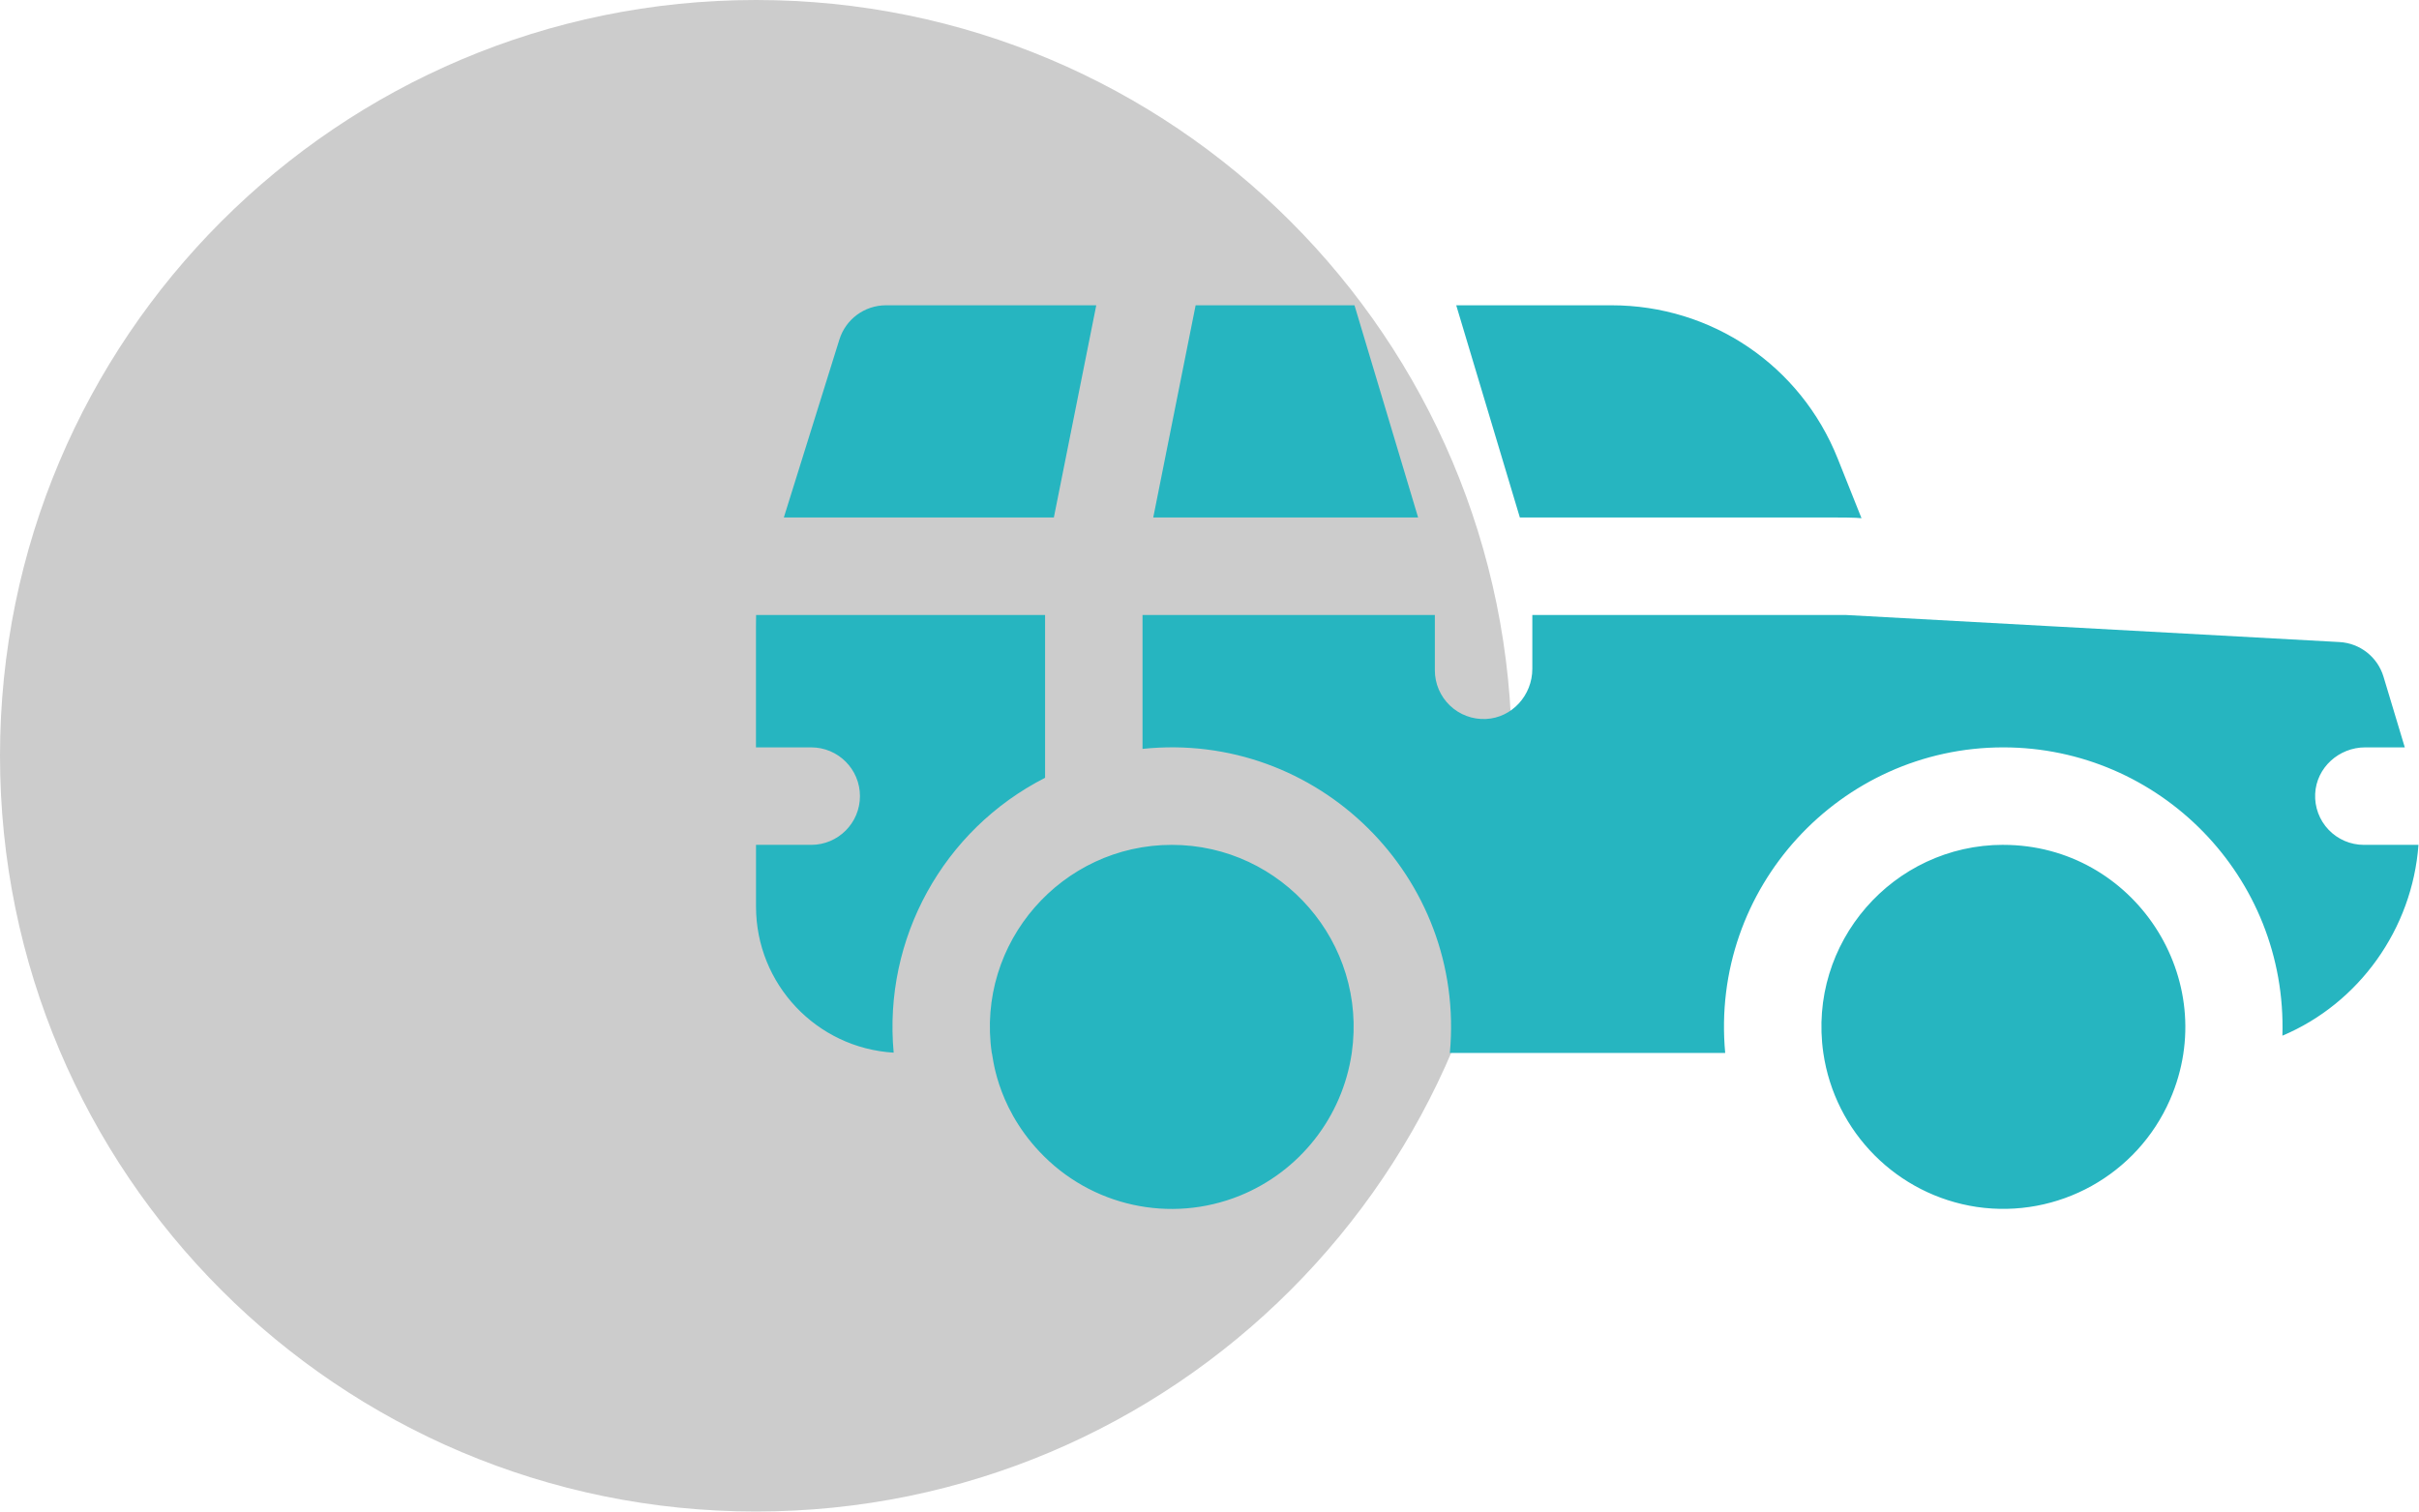
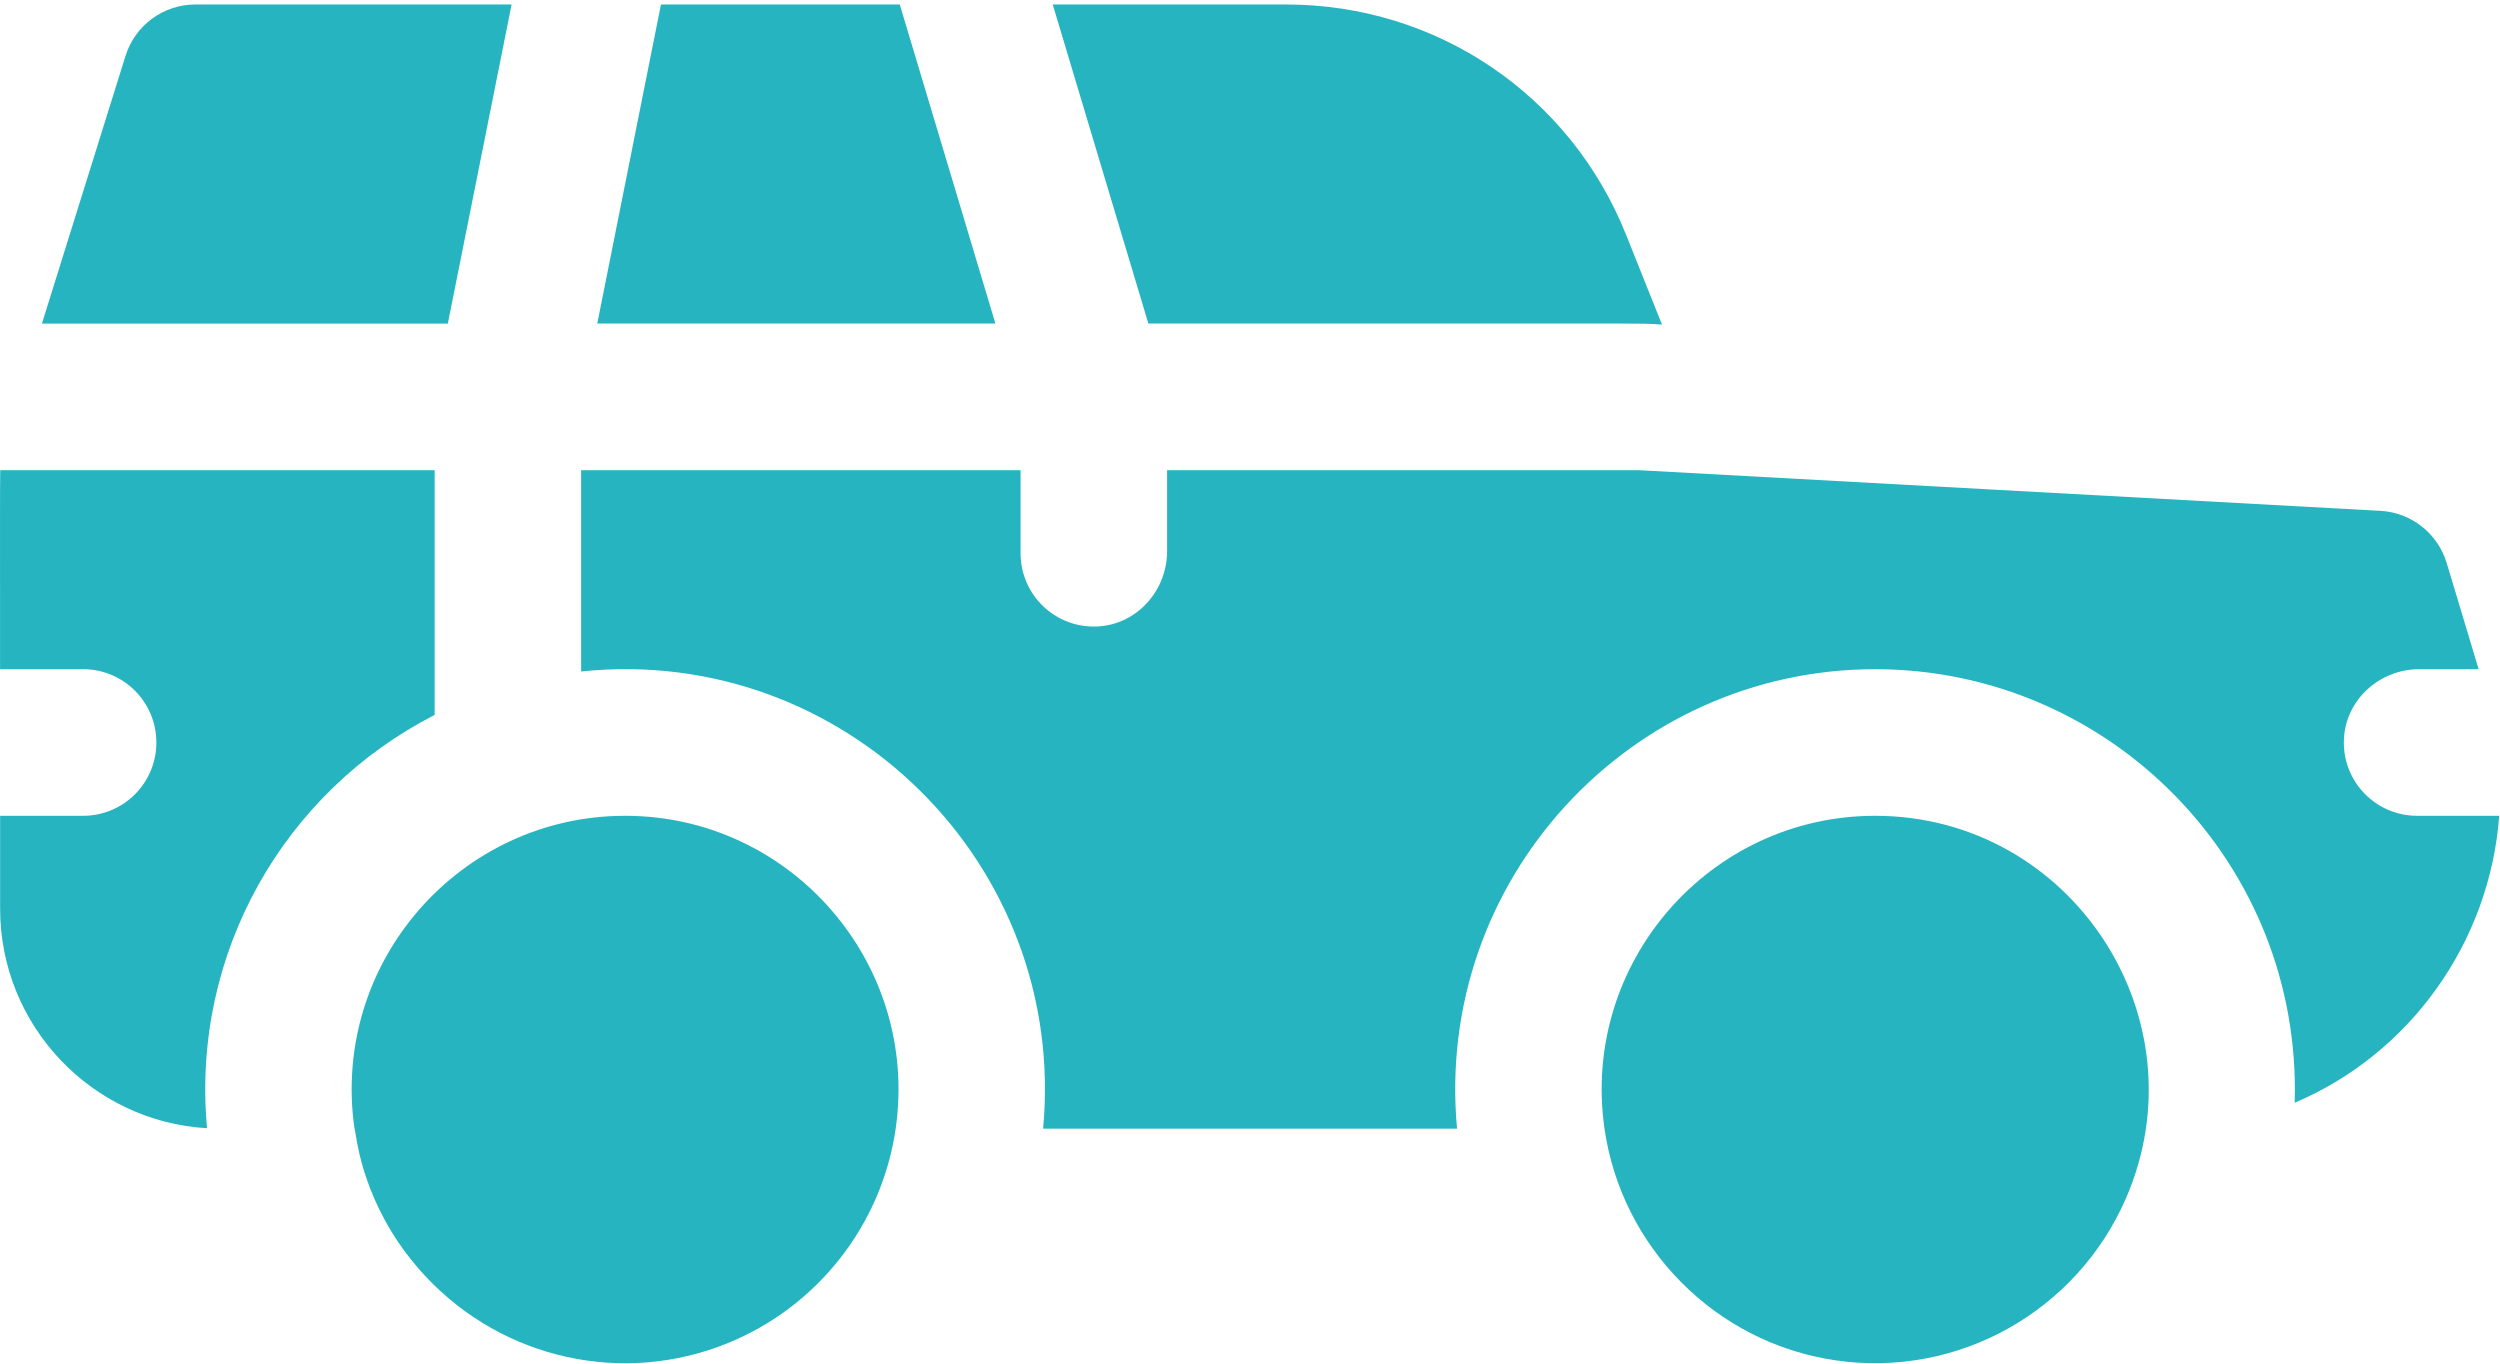
- <svg xmlns="http://www.w3.org/2000/svg" width="64" height="40">
-   <g fill="none" fill-rule="evenodd">
-     <circle fill="#000" opacity=".201" cx="20" cy="20" r="20" />
-     <path d="M31.002 22.358c2.917 0 5.18 2.593 4.762 5.506a4.828 4.828 0 01-2.962 3.778 4.797 4.797 0 01-5.3-1.165c-1.188-1.26-1.235-2.613-1.263-2.613-.42-2.924 1.857-5.506 4.763-5.506zm22 0c3.457 0 5.798 3.567 4.41 6.744A4.816 4.816 0 0152.3 31.94a4.826 4.826 0 01-4.06-4.077c-.42-2.915 1.846-5.506 4.762-5.506zm-15.04-6.083v1.462a1.29 1.29 0 001.352 1.29c.693-.033 1.227-.631 1.227-1.326v-1.426h8.3l13.056.716a1.29 1.29 0 011.164.917c.27.895.446 1.477.563 1.87h-1.047c-.694 0-1.291.534-1.324 1.228a1.29 1.29 0 001.288 1.352h1.445c-.164 2.225-1.57 4.193-3.6 5.05.13-4.212-3.255-7.63-7.384-7.63-4.317 0-7.762 3.718-7.358 8.086h-7.285c.43-4.655-3.503-8.531-8.131-8.046v-3.543h7.734zm-10.312 0v4.308a7.4 7.4 0 00-4.006 7.274 3.874 3.874 0 01-3.642-3.864v-1.635h1.46a1.29 1.29 0 000-2.58h-1.461v-3.213l.003-.29h7.646zm14.986-8.196c2.65 0 5 1.592 5.984 4.055l.63 1.579a5.525 5.525 0 01-.065-.004l-.026-.002-.034-.002-.022-.002a4.178 4.178 0 00-.224-.006l-.098-.001h-.039l-.136-.001h-.052l-.326-.001H40.211L38.528 8.08zm-13.632 0l-1.122 5.616h-7.144l1.47-4.71a1.29 1.29 0 011.231-.906h5.565zm6.832 0l1.683 5.615h-7.007l1.121-5.615h4.203z" fill="#26B5C0" fill-rule="nonzero" />
-   </g>
+ <svg xmlns="http://www.w3.org/2000/svg" width="44" height="24" viewBox="0 0 44 24" fill="none">
+   <path fill-rule="evenodd" clip-rule="evenodd" d="M25.475 5.694C28.774 5.693 28.945 5.693 29.116 5.704L29.145 5.706C29.172 5.708 29.204 5.71 29.251 5.713L28.62 4.134C27.636 1.671 25.287 0.079 22.636 0.079H18.528L20.211 5.694C22.524 5.694 24.221 5.694 25.47 5.694H25.472L25.475 5.694ZM7.882 5.694L9.004 0.079H3.439C2.875 0.079 2.377 0.446 2.209 0.984C1.624 2.857 1.197 4.224 0.885 5.223L0.885 5.224L0.738 5.695H7.882V5.694ZM15.836 0.079L17.519 5.694H10.512L11.633 0.079H15.836ZM7.65 12.583V8.275H0.004C-0.001 8.596 -0 9.378 0.001 11.381L0.001 11.778H1.463C2.175 11.778 2.752 12.355 2.752 13.068C2.752 13.781 2.175 14.358 1.463 14.358H0.002L0.002 15.993C0.002 18.052 1.616 19.739 3.644 19.857C3.361 16.774 5.005 13.935 7.65 12.583ZM41.253 13.006C41.218 13.747 41.808 14.358 42.541 14.358H43.986C43.822 16.583 42.416 18.551 40.386 19.408C40.516 15.197 37.131 11.778 33.002 11.778C28.686 11.778 25.24 15.496 25.644 19.864H18.359C18.79 15.209 14.856 11.333 10.228 11.818V8.275H17.962V9.737C17.962 10.471 18.573 11.061 19.314 11.026C20.007 10.994 20.541 10.396 20.541 9.701V8.275H28.841L41.898 8.991C42.439 9.021 42.905 9.388 43.061 9.908L43.257 10.556L43.258 10.56C43.421 11.1 43.538 11.489 43.624 11.778H42.577C41.883 11.778 41.286 12.312 41.253 13.006ZM32.3 23.941C34.462 24.259 36.545 23.081 37.412 21.102C38.8 17.925 36.459 14.358 33.002 14.358C30.086 14.358 27.821 16.949 28.239 19.864C28.539 21.953 30.192 23.632 32.3 23.941ZM6.239 19.864C5.82 16.94 8.096 14.358 11.002 14.358C13.919 14.358 16.182 16.951 15.764 19.864C15.523 21.541 14.402 22.993 12.802 23.642C10.966 24.387 8.865 23.924 7.502 22.477C6.485 21.397 6.304 20.25 6.256 19.943C6.247 19.892 6.243 19.864 6.239 19.864Z" fill="#26B5C0" />
</svg>
